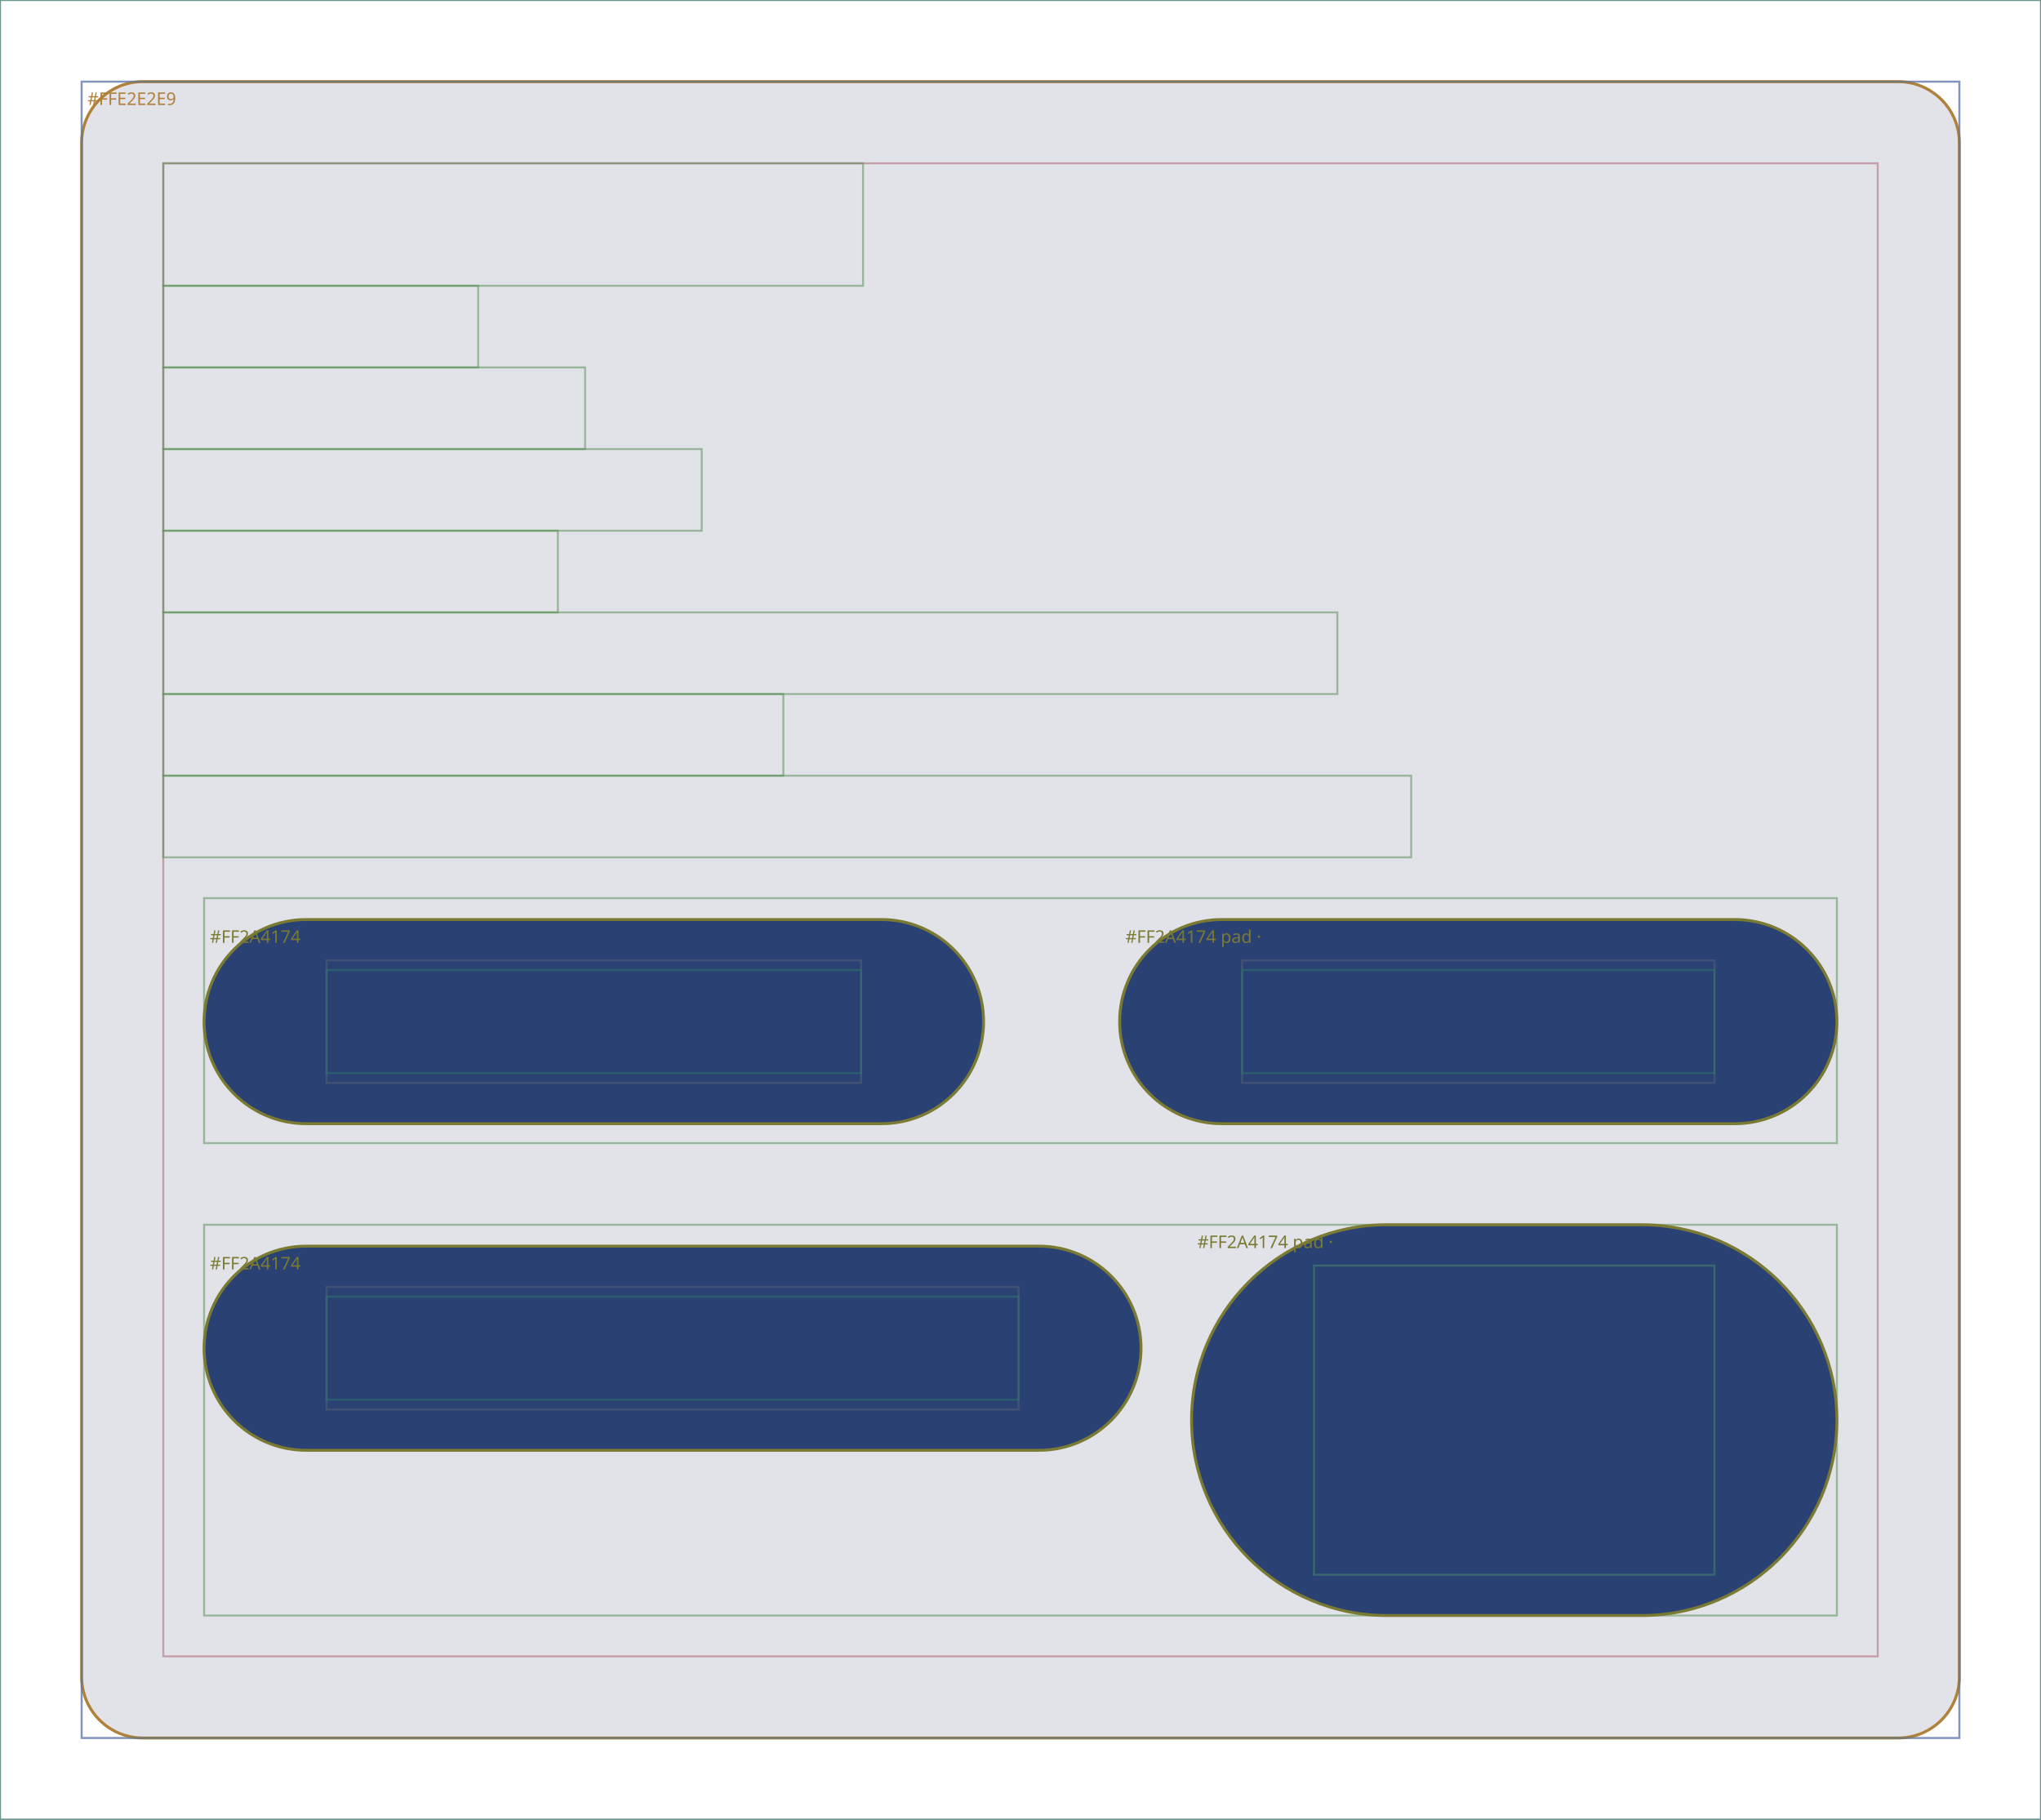
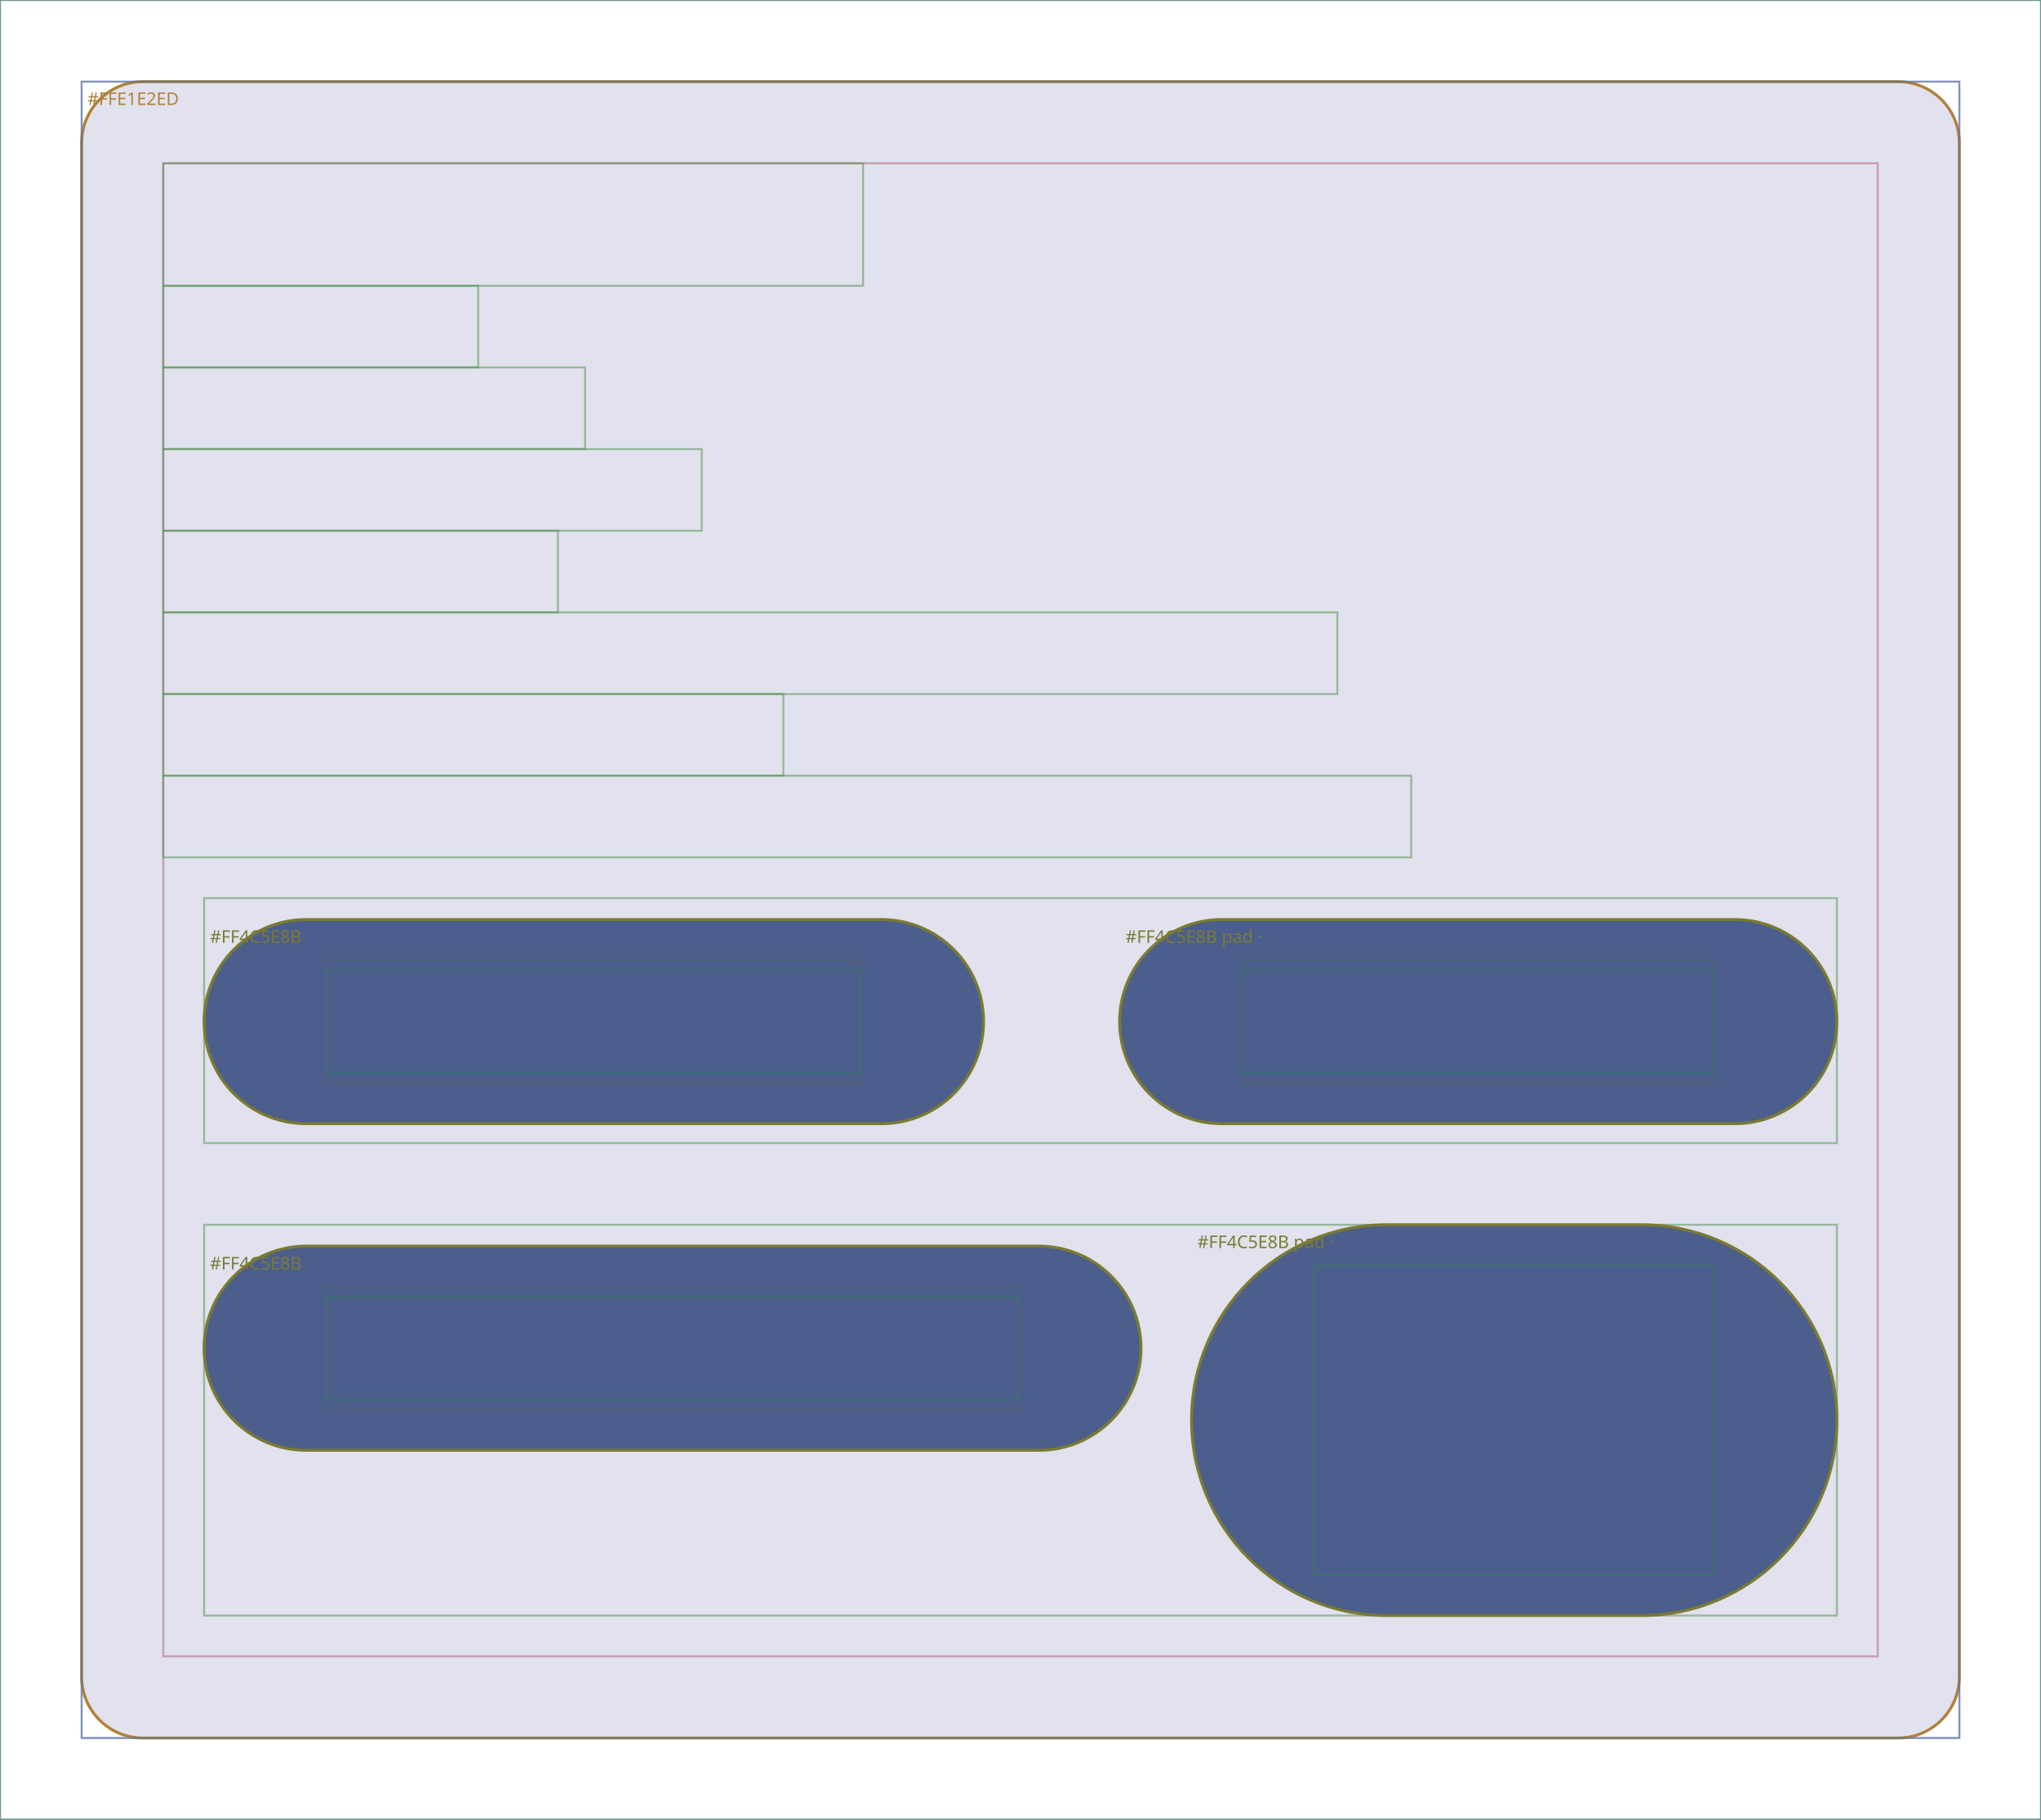
<svg xmlns="http://www.w3.org/2000/svg" viewBox="0 0 1050 936" width="1050" height="936" role="img" aria-label="datalayer/sample/phone/NodeCardPreview layout wireframe">
  <rect width="1050" height="936" fill="#ffffff" />
  <g>
    <rect x="0" y="0" width="1050" height="936" fill="none" fill-opacity="0" stroke="#5B6470" stroke-width="1" stroke-opacity="0.5" />
  </g>
  <g>
    <rect x="0" y="0" width="1050" height="936" fill="none" fill-opacity="0" stroke="#2E7D6B" stroke-width="1" stroke-opacity="0.5" />
  </g>
  <g>
    <rect x="42" y="42" width="966" height="852" fill="none" fill-opacity="0" stroke="#8E6BA8" stroke-width="1" stroke-opacity="0.5" />
  </g>
  <g>
-     <path d="M73.5,42 H976.5 A31.5,31.5 0 0 1 1008,73.5 V862.5 A31.5,31.5 0 0 1 976.5,894 H73.5 A31.5,31.5 0 0 1 42,862.5 V73.5 A31.5,31.5 0 0 1 73.5,42 Z" fill="#E2E2E9" fill-opacity="1" stroke="#B0813B" stroke-width="1.5" stroke-opacity="1" />
-     <text x="45" y="54" font-family="system-ui, sans-serif" font-size="9" fill="#B0813B">#FFE2E2E9</text>
+     <path d="M73.5,42 H976.5 A31.5,31.5 0 0 1 1008,73.5 V862.5 A31.5,31.5 0 0 1 976.5,894 H73.5 A31.5,31.5 0 0 1 42,862.5 V73.5 A31.5,31.5 0 0 1 73.5,42 Z" fill="#E1E2ED" fill-opacity="1" stroke="#B0813B" stroke-width="1.5" stroke-opacity="1" />
+     <text x="45" y="54" font-family="system-ui, sans-serif" font-size="9" fill="#B0813B">#FFE1E2ED</text>
  </g>
  <g>
    <rect x="42" y="42" width="966" height="852" fill="none" fill-opacity="0" stroke="#3B72A8" stroke-width="1" stroke-opacity="0.5" />
  </g>
  <g>
    <rect x="84" y="84" width="882" height="768" fill="none" fill-opacity="0" stroke="#A85B6B" stroke-width="1" stroke-opacity="0.5" />
  </g>
  <g>
    <rect x="84" y="84" width="360" height="63" fill="none" fill-opacity="0" stroke="#4F8A4A" stroke-width="1" stroke-opacity="0.5" />
  </g>
  <g>
    <rect x="84" y="147" width="162" height="42" fill="none" fill-opacity="0" stroke="#4F8A4A" stroke-width="1" stroke-opacity="0.5" />
  </g>
  <g>
    <rect x="84" y="189" width="217" height="42" fill="none" fill-opacity="0" stroke="#4F8A4A" stroke-width="1" stroke-opacity="0.5" />
  </g>
  <g>
    <rect x="84" y="231" width="277" height="42" fill="none" fill-opacity="0" stroke="#4F8A4A" stroke-width="1" stroke-opacity="0.5" />
  </g>
  <g>
    <rect x="84" y="273" width="203" height="42" fill="none" fill-opacity="0" stroke="#4F8A4A" stroke-width="1" stroke-opacity="0.5" />
  </g>
  <g>
    <rect x="84" y="315" width="604" height="42" fill="none" fill-opacity="0" stroke="#4F8A4A" stroke-width="1" stroke-opacity="0.5" />
  </g>
  <g>
    <rect x="84" y="357" width="319" height="42" fill="none" fill-opacity="0" stroke="#4F8A4A" stroke-width="1" stroke-opacity="0.5" />
  </g>
  <g>
    <rect x="84" y="399" width="642" height="42" fill="none" fill-opacity="0" stroke="#4F8A4A" stroke-width="1" stroke-opacity="0.5" />
  </g>
  <g>
    <rect x="105" y="462" width="840" height="126" fill="none" fill-opacity="0" stroke="#4F8A4A" stroke-width="1" stroke-opacity="0.5" />
  </g>
  <g>
-     <path d="M157.5,473 H453.5 A52.5,52.5 0 0 1 506,525.5 V525.5 A52.5,52.5 0 0 1 453.5,578 H157.5 A52.5,52.5 0 0 1 105,525.5 V525.5 A52.5,52.5 0 0 1 157.5,473 Z" fill="#2A4174" fill-opacity="1" stroke="#7A7A33" stroke-width="1.5" stroke-opacity="1" />
-     <text x="108" y="485" font-family="system-ui, sans-serif" font-size="9" fill="#7A7A33">#FF2A4174</text>
+     <path d="M157.5,473 H453.5 A52.5,52.5 0 0 1 506,525.5 V525.5 A52.5,52.5 0 0 1 453.5,578 H157.5 A52.5,52.5 0 0 1 105,525.5 V525.5 A52.5,52.5 0 0 1 157.5,473 Z" fill="#4C5E8B" fill-opacity="1" stroke="#7A7A33" stroke-width="1.5" stroke-opacity="1" />
+     <text x="108" y="485" font-family="system-ui, sans-serif" font-size="9" fill="#7A7A33">#FF4C5E8B</text>
  </g>
  <g>
    <rect x="168" y="494" width="275" height="63" fill="none" fill-opacity="0" stroke="#5B6470" stroke-width="1" stroke-opacity="0.5" />
  </g>
  <g>
    <rect x="168" y="499" width="275" height="53" fill="none" fill-opacity="0" stroke="#2E7D6B" stroke-width="1" stroke-opacity="0.5" />
  </g>
  <g>
-     <path d="M628.5,473 H892.5 A52.5,52.5 0 0 1 945,525.5 V525.5 A52.5,52.5 0 0 1 892.5,578 H628.5 A52.5,52.5 0 0 1 576,525.5 V525.5 A52.5,52.5 0 0 1 628.5,473 Z" fill="#2A4174" fill-opacity="1" stroke="#7A7A33" stroke-width="1.5" stroke-opacity="1" />
-     <text x="579" y="485" font-family="system-ui, sans-serif" font-size="9" fill="#7A7A33">#FF2A4174  pad ·</text>
+     <path d="M628.5,473 H892.5 A52.5,52.5 0 0 1 945,525.5 V525.5 A52.5,52.5 0 0 1 892.5,578 H628.5 A52.5,52.5 0 0 1 576,525.5 V525.5 A52.5,52.5 0 0 1 628.5,473 Z" fill="#4C5E8B" fill-opacity="1" stroke="#7A7A33" stroke-width="1.5" stroke-opacity="1" />
+     <text x="579" y="485" font-family="system-ui, sans-serif" font-size="9" fill="#7A7A33">#FF4C5E8B  pad ·</text>
  </g>
  <g>
    <rect x="639" y="494" width="243" height="63" fill="none" fill-opacity="0" stroke="#5B6470" stroke-width="1" stroke-opacity="0.5" />
  </g>
  <g>
    <rect x="639" y="499" width="243" height="53" fill="none" fill-opacity="0" stroke="#2E7D6B" stroke-width="1" stroke-opacity="0.5" />
  </g>
  <g>
    <rect x="105" y="630" width="840" height="201" fill="none" fill-opacity="0" stroke="#4F8A4A" stroke-width="1" stroke-opacity="0.5" />
  </g>
  <g>
-     <path d="M157.5,641 H534.5 A52.5,52.5 0 0 1 587,693.5 V693.5 A52.5,52.5 0 0 1 534.5,746 H157.5 A52.5,52.5 0 0 1 105,693.5 V693.5 A52.5,52.5 0 0 1 157.5,641 Z" fill="#2A4174" fill-opacity="1" stroke="#7A7A33" stroke-width="1.5" stroke-opacity="1" />
-     <text x="108" y="653" font-family="system-ui, sans-serif" font-size="9" fill="#7A7A33">#FF2A4174</text>
+     <path d="M157.5,641 H534.5 A52.5,52.5 0 0 1 587,693.5 V693.5 A52.5,52.5 0 0 1 534.5,746 H157.5 A52.5,52.5 0 0 1 105,693.5 V693.5 A52.5,52.5 0 0 1 157.5,641 Z" fill="#4C5E8B" fill-opacity="1" stroke="#7A7A33" stroke-width="1.5" stroke-opacity="1" />
+     <text x="108" y="653" font-family="system-ui, sans-serif" font-size="9" fill="#7A7A33">#FF4C5E8B</text>
  </g>
  <g>
    <rect x="168" y="662" width="356" height="63" fill="none" fill-opacity="0" stroke="#5B6470" stroke-width="1" stroke-opacity="0.5" />
  </g>
  <g>
    <rect x="168" y="667" width="356" height="53" fill="none" fill-opacity="0" stroke="#2E7D6B" stroke-width="1" stroke-opacity="0.5" />
  </g>
  <g>
-     <path d="M713.5,630 H844.5 A100.5,100.5 0 0 1 945,730.5 V730.5 A100.5,100.5 0 0 1 844.5,831 H713.5 A100.5,100.5 0 0 1 613,730.5 V730.5 A100.5,100.5 0 0 1 713.5,630 Z" fill="#2A4174" fill-opacity="1" stroke="#7A7A33" stroke-width="1.5" stroke-opacity="1" />
-     <text x="616" y="642" font-family="system-ui, sans-serif" font-size="9" fill="#7A7A33">#FF2A4174  pad ·</text>
+     <path d="M713.5,630 H844.5 A100.5,100.5 0 0 1 945,730.5 V730.5 A100.5,100.5 0 0 1 844.5,831 H713.5 A100.5,100.5 0 0 1 613,730.5 V730.5 A100.5,100.5 0 0 1 713.5,630 Z" fill="#4C5E8B" fill-opacity="1" stroke="#7A7A33" stroke-width="1.5" stroke-opacity="1" />
+     <text x="616" y="642" font-family="system-ui, sans-serif" font-size="9" fill="#7A7A33">#FF4C5E8B  pad ·</text>
  </g>
  <g>
    <rect x="676" y="651" width="206" height="159" fill="none" fill-opacity="0" stroke="#5B6470" stroke-width="1" stroke-opacity="0.5" />
  </g>
  <g>
    <rect x="676" y="651" width="206" height="159" fill="none" fill-opacity="0" stroke="#2E7D6B" stroke-width="1" stroke-opacity="0.5" />
  </g>
</svg>
